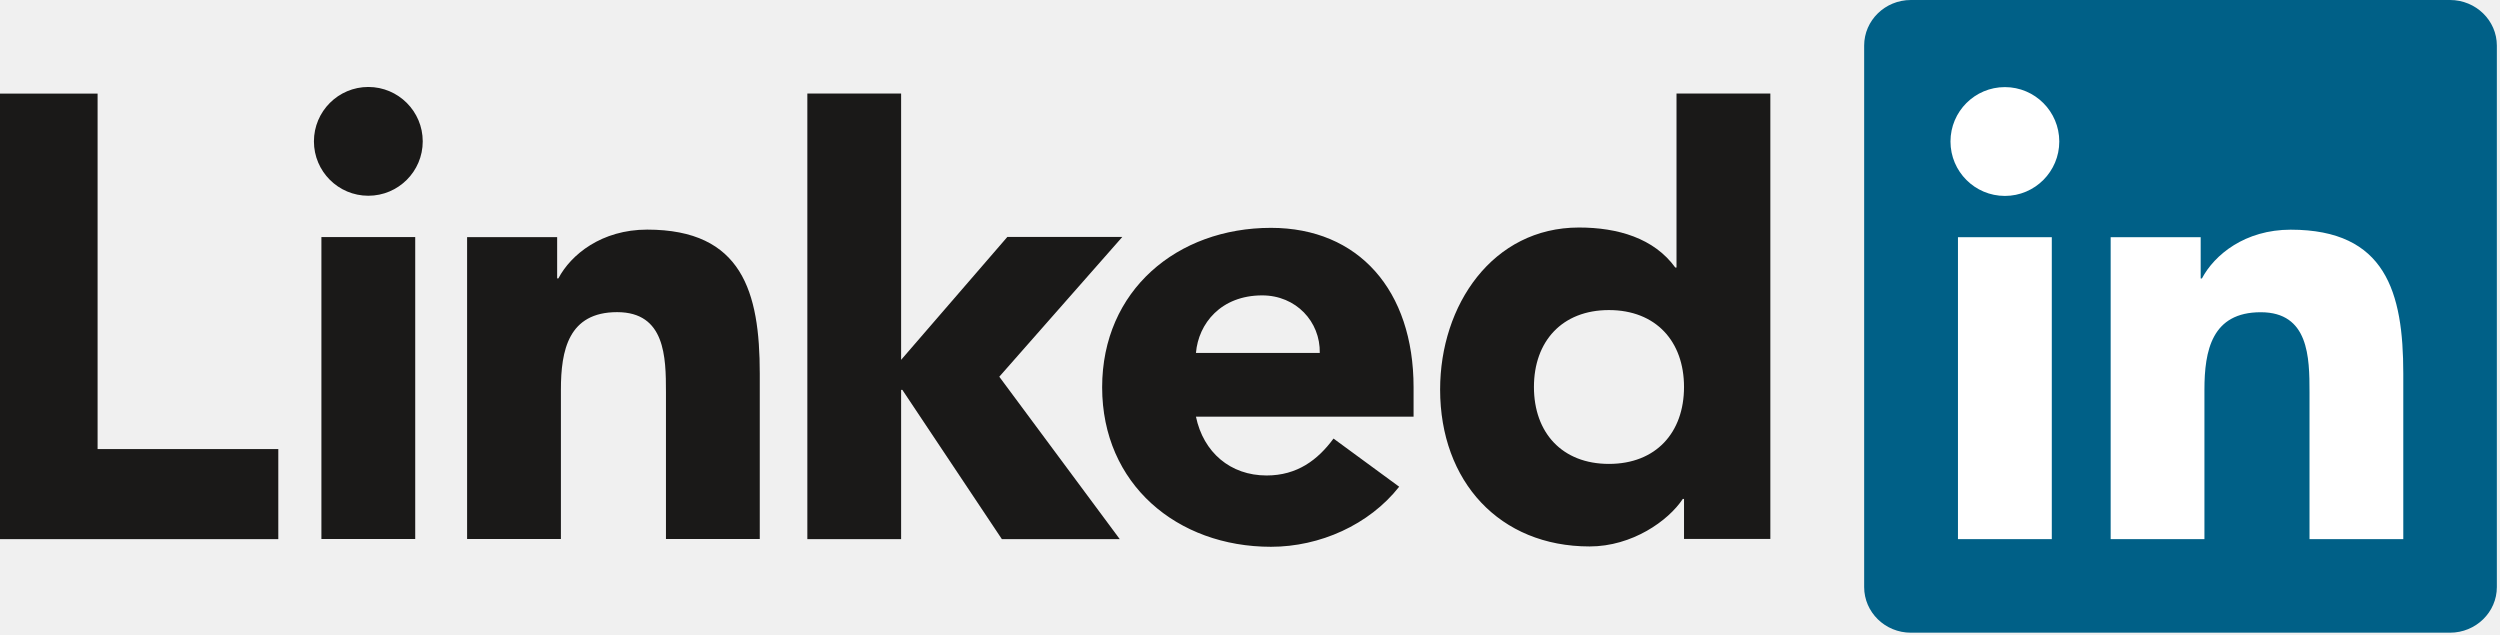
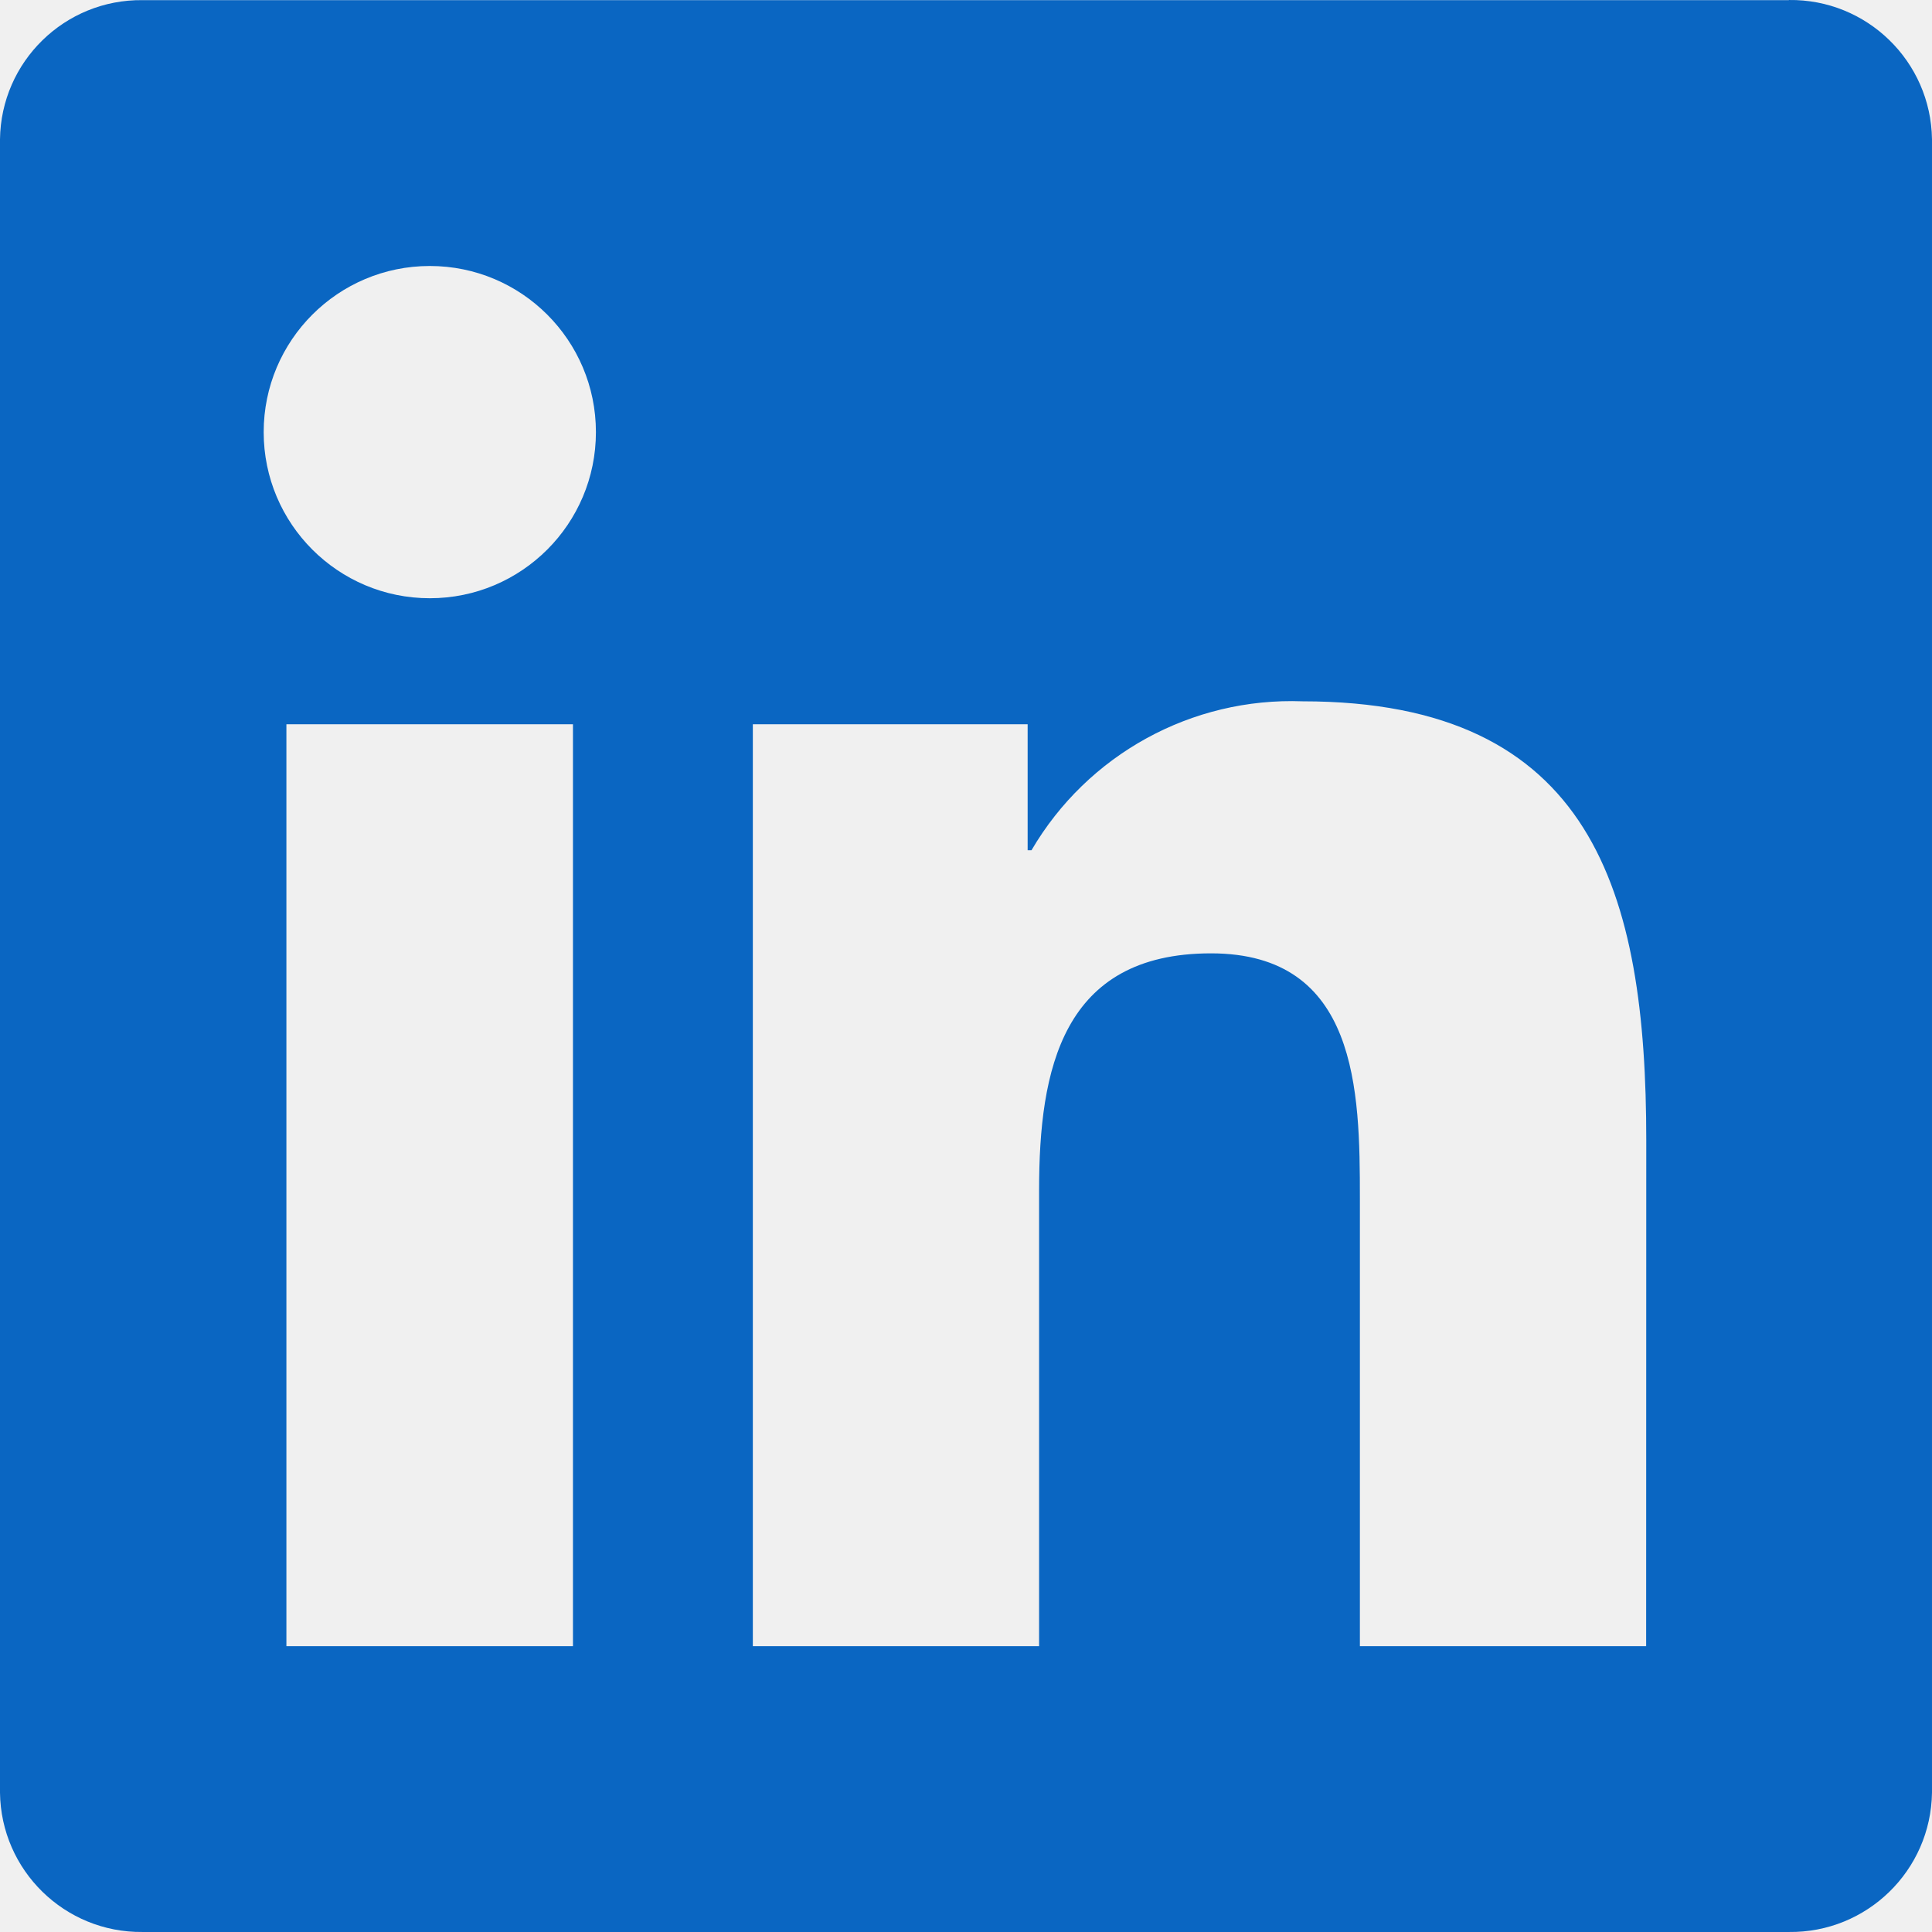
- <svg xmlns="http://www.w3.org/2000/svg" width="512" height="130" preserveAspectRatio="xMidYMid">
-   <path d="M0 19.164h19.987v72.804h37.01v18.443H0V19.164m75.43-1.353c6.153 0 11.146 4.993 11.146 11.14 0 6.157-4.993 11.138-11.146 11.138-6.145 0-11.138-4.981-11.138-11.138 0-6.147 4.993-11.14 11.138-11.14zm-9.606 30.74h19.213v61.837H65.824V48.55zm29.838.007h18.442v8.452h.256c2.56-4.865 8.837-9.985 18.186-9.985 19.469 0 23.054 12.803 23.054 29.45v33.913h-19.212V80.322c0-7.176-.132-16.395-9.994-16.395-9.987 0-11.52 7.816-11.52 15.88v30.58H95.661V48.559m69.683-29.401h19.205v54.535l21.757-25.17h23.547l-25.198 28.63 24.67 33.258h-24.143L184.8 79.844h-.251v30.567h-19.205V19.158" fill="#1A1918" />
-   <path d="M286.552 99.68c-6.153 7.816-16.262 12.302-26.256 12.302-19.207 0-34.577-12.814-34.577-32.664s15.37-32.654 34.577-32.654c17.94 0 29.204 12.804 29.204 32.654v6.02h-44.57c1.526 7.3 7.04 12.04 14.47 12.04 6.278 0 10.501-3.203 13.705-7.56l13.446 9.862zM270.29 72.278c.126-6.405-4.868-11.783-11.79-11.783-8.45 0-13.062 5.764-13.569 11.783h25.36zm92.277 38.099h-17.68v-8.2h-.249c-2.955 4.482-10.376 9.736-19.088 9.736-18.448 0-30.613-13.315-30.613-32.144 0-17.293 10.758-33.173 28.43-33.173 7.947 0 15.375 2.176 19.73 8.194h.253V19.158h19.217v91.219zM329.51 63.502c-9.598 0-15.36 6.41-15.36 15.75 0 9.36 5.762 15.755 15.36 15.755 9.615 0 15.377-6.395 15.377-15.754 0-9.341-5.762-15.75-15.377-15.75z" fill="#1A1918" />
-   <path d="M501.764 0H391.343c-5.277 0-9.564 4.182-9.564 9.34v110.885c0 5.161 4.287 9.35 9.564 9.35h110.42c5.286 0 9.593-4.189 9.593-9.35V9.339c0-5.157-4.307-9.339-9.592-9.339" fill="#006087" />
-   <path d="M410.603 17.839c6.146 0 11.138 4.993 11.138 11.14 0 6.151-4.992 11.146-11.138 11.146-6.158 0-11.144-4.995-11.144-11.146 0-6.147 4.986-11.14 11.144-11.14zm-9.613 30.739h19.219v61.837H400.99V48.578zm31.273 0h18.436v8.448h.256c2.565-4.86 8.834-9.987 18.184-9.987 19.461 0 23.054 12.807 23.054 29.457v33.919h-19.205V80.344c0-7.175-.132-16.398-9.987-16.398-10.002 0-11.533 7.812-11.533 15.878v30.59h-19.205V48.579" fill="#FFF" />
+ <svg xmlns="http://www.w3.org/2000/svg" width="256" height="256" preserveAspectRatio="xMidYMid">
+   <path d="M218.123 218.127h-37.931v-59.403c0-14.165-.253-32.4-19.728-32.4-19.756 0-22.779 15.434-22.779 31.369v60.43h-37.93V95.967h36.413v16.694h.51a39.907 39.907 0 0135.928-19.733c38.445 0 45.533 25.288 45.533 58.186l-.016 67.013zM56.955 79.27c-12.157.002-22.014-9.852-22.016-22.009-.002-12.157 9.851-22.014 22.008-22.016 12.157-.003 22.014 9.851 22.016 22.008A22.013 22.013 0 0156.955 79.27m18.966 138.858H37.95V95.967h37.97v122.16zM237.033.018H18.89C8.58-.098.125 8.161-.001 18.471v219.053c.122 10.315 8.576 18.582 18.89 18.474h218.144c10.336.128 18.823-8.139 18.966-18.474V18.454c-.147-10.33-8.635-18.588-18.966-18.453" fill="#0A66C2" />
</svg>
